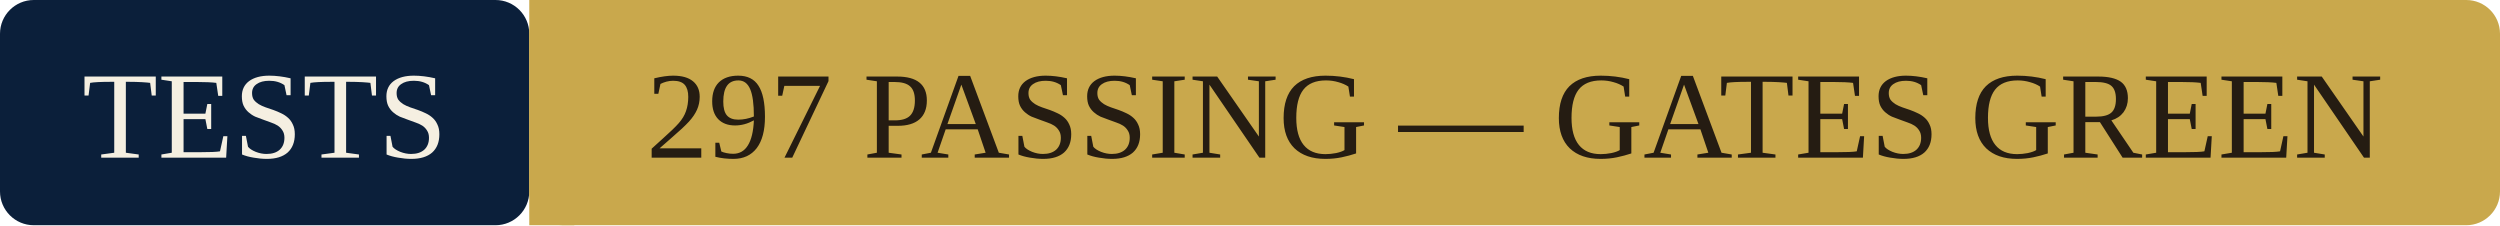
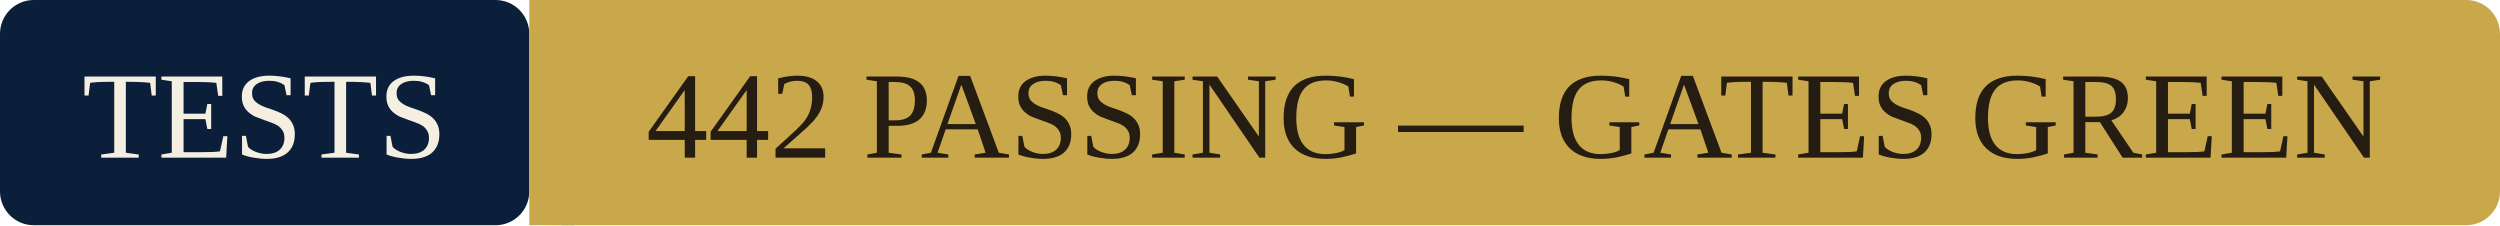
- <svg xmlns="http://www.w3.org/2000/svg" width="222" height="20" role="img" aria-label="Tests: 297 passing — gates green">
+ <svg xmlns="http://www.w3.org/2000/svg" width="222" height="20" role="img" aria-label="Tests: 442 passing — gates green">
  <rect width="47" height="20" rx="3" fill="#0b1f3a" />
  <rect x="47" width="175" height="20" rx="3" fill="#c9a84c" />
  <rect x="47" width="4" height="20" fill="#c9a84c" />
  <text x="23.5" y="14" font-family="Georgia, 'Times New Roman', serif" font-size="11" fill="#f5efe1" text-anchor="middle" textLength="35">TESTS</text>
-   <text x="134.5" y="14" font-family="Georgia, 'Times New Roman', serif" font-size="11" fill="#251c12" text-anchor="middle" textLength="163">297 PASSING — GATES GREEN</text>
+   <text x="134.5" y="14" font-family="Georgia, 'Times New Roman', serif" font-size="11" fill="#251c12" text-anchor="middle" textLength="163">442 PASSING — GATES GREEN</text>
</svg>
